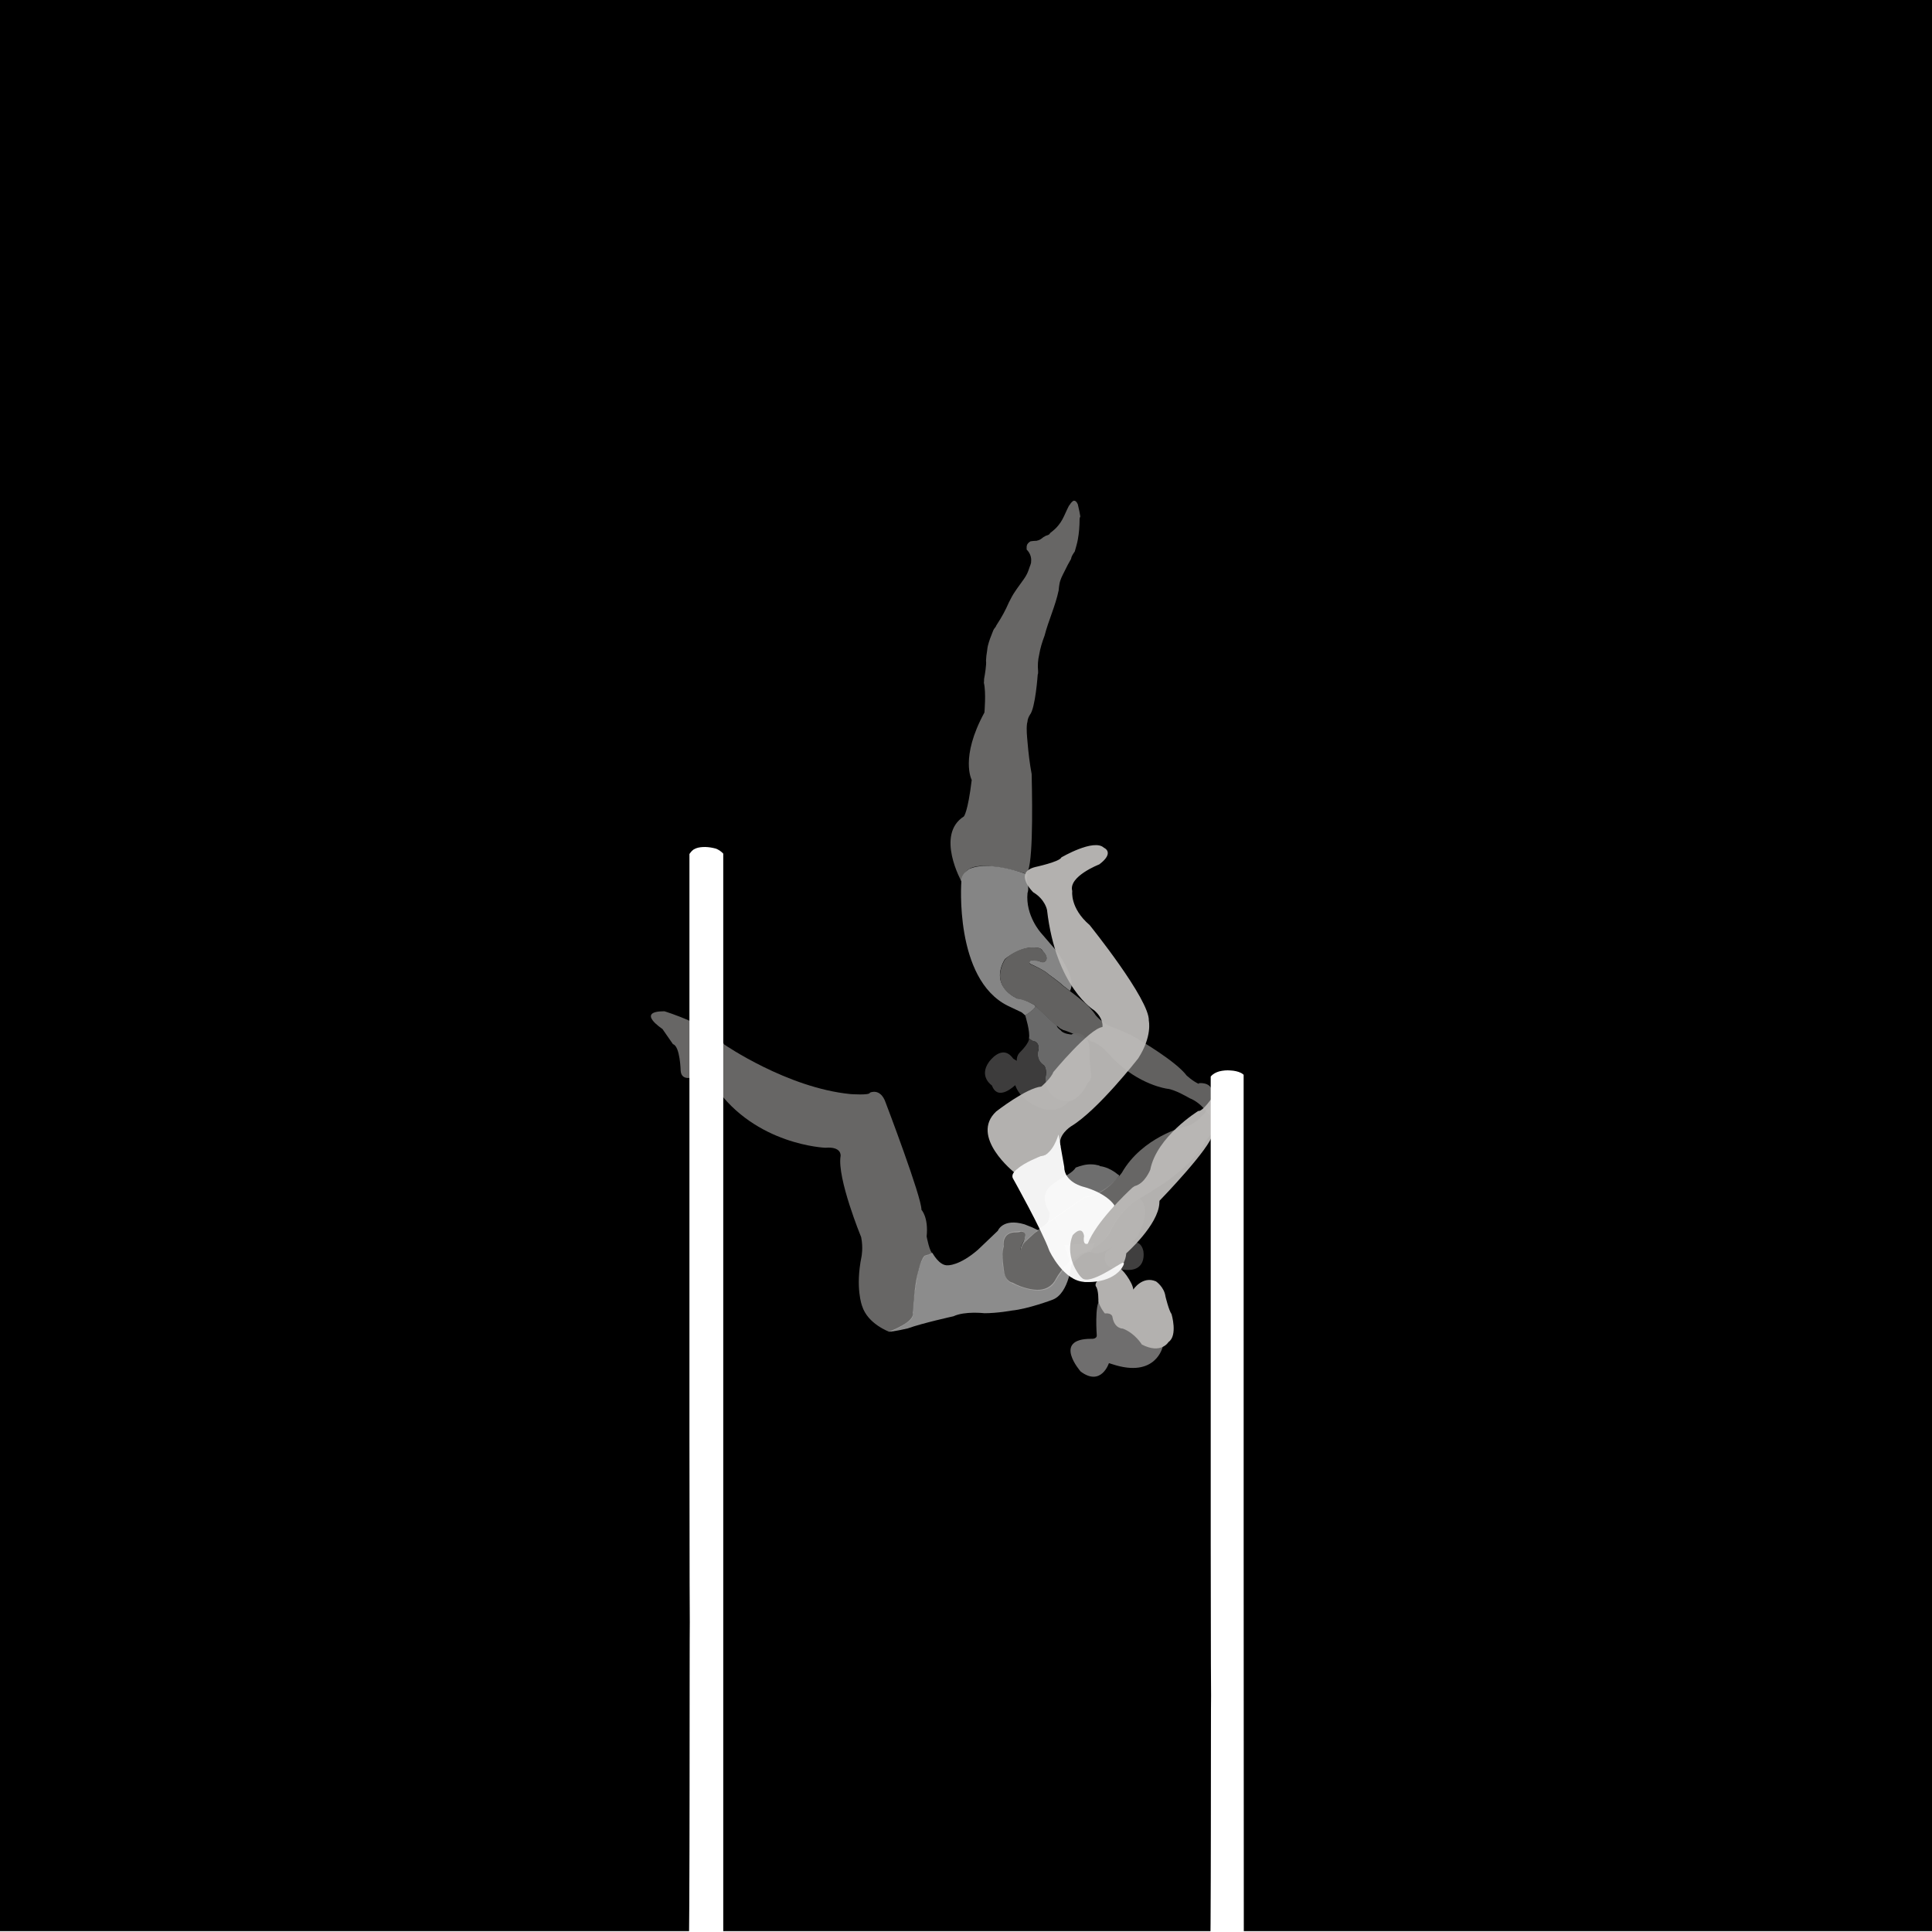
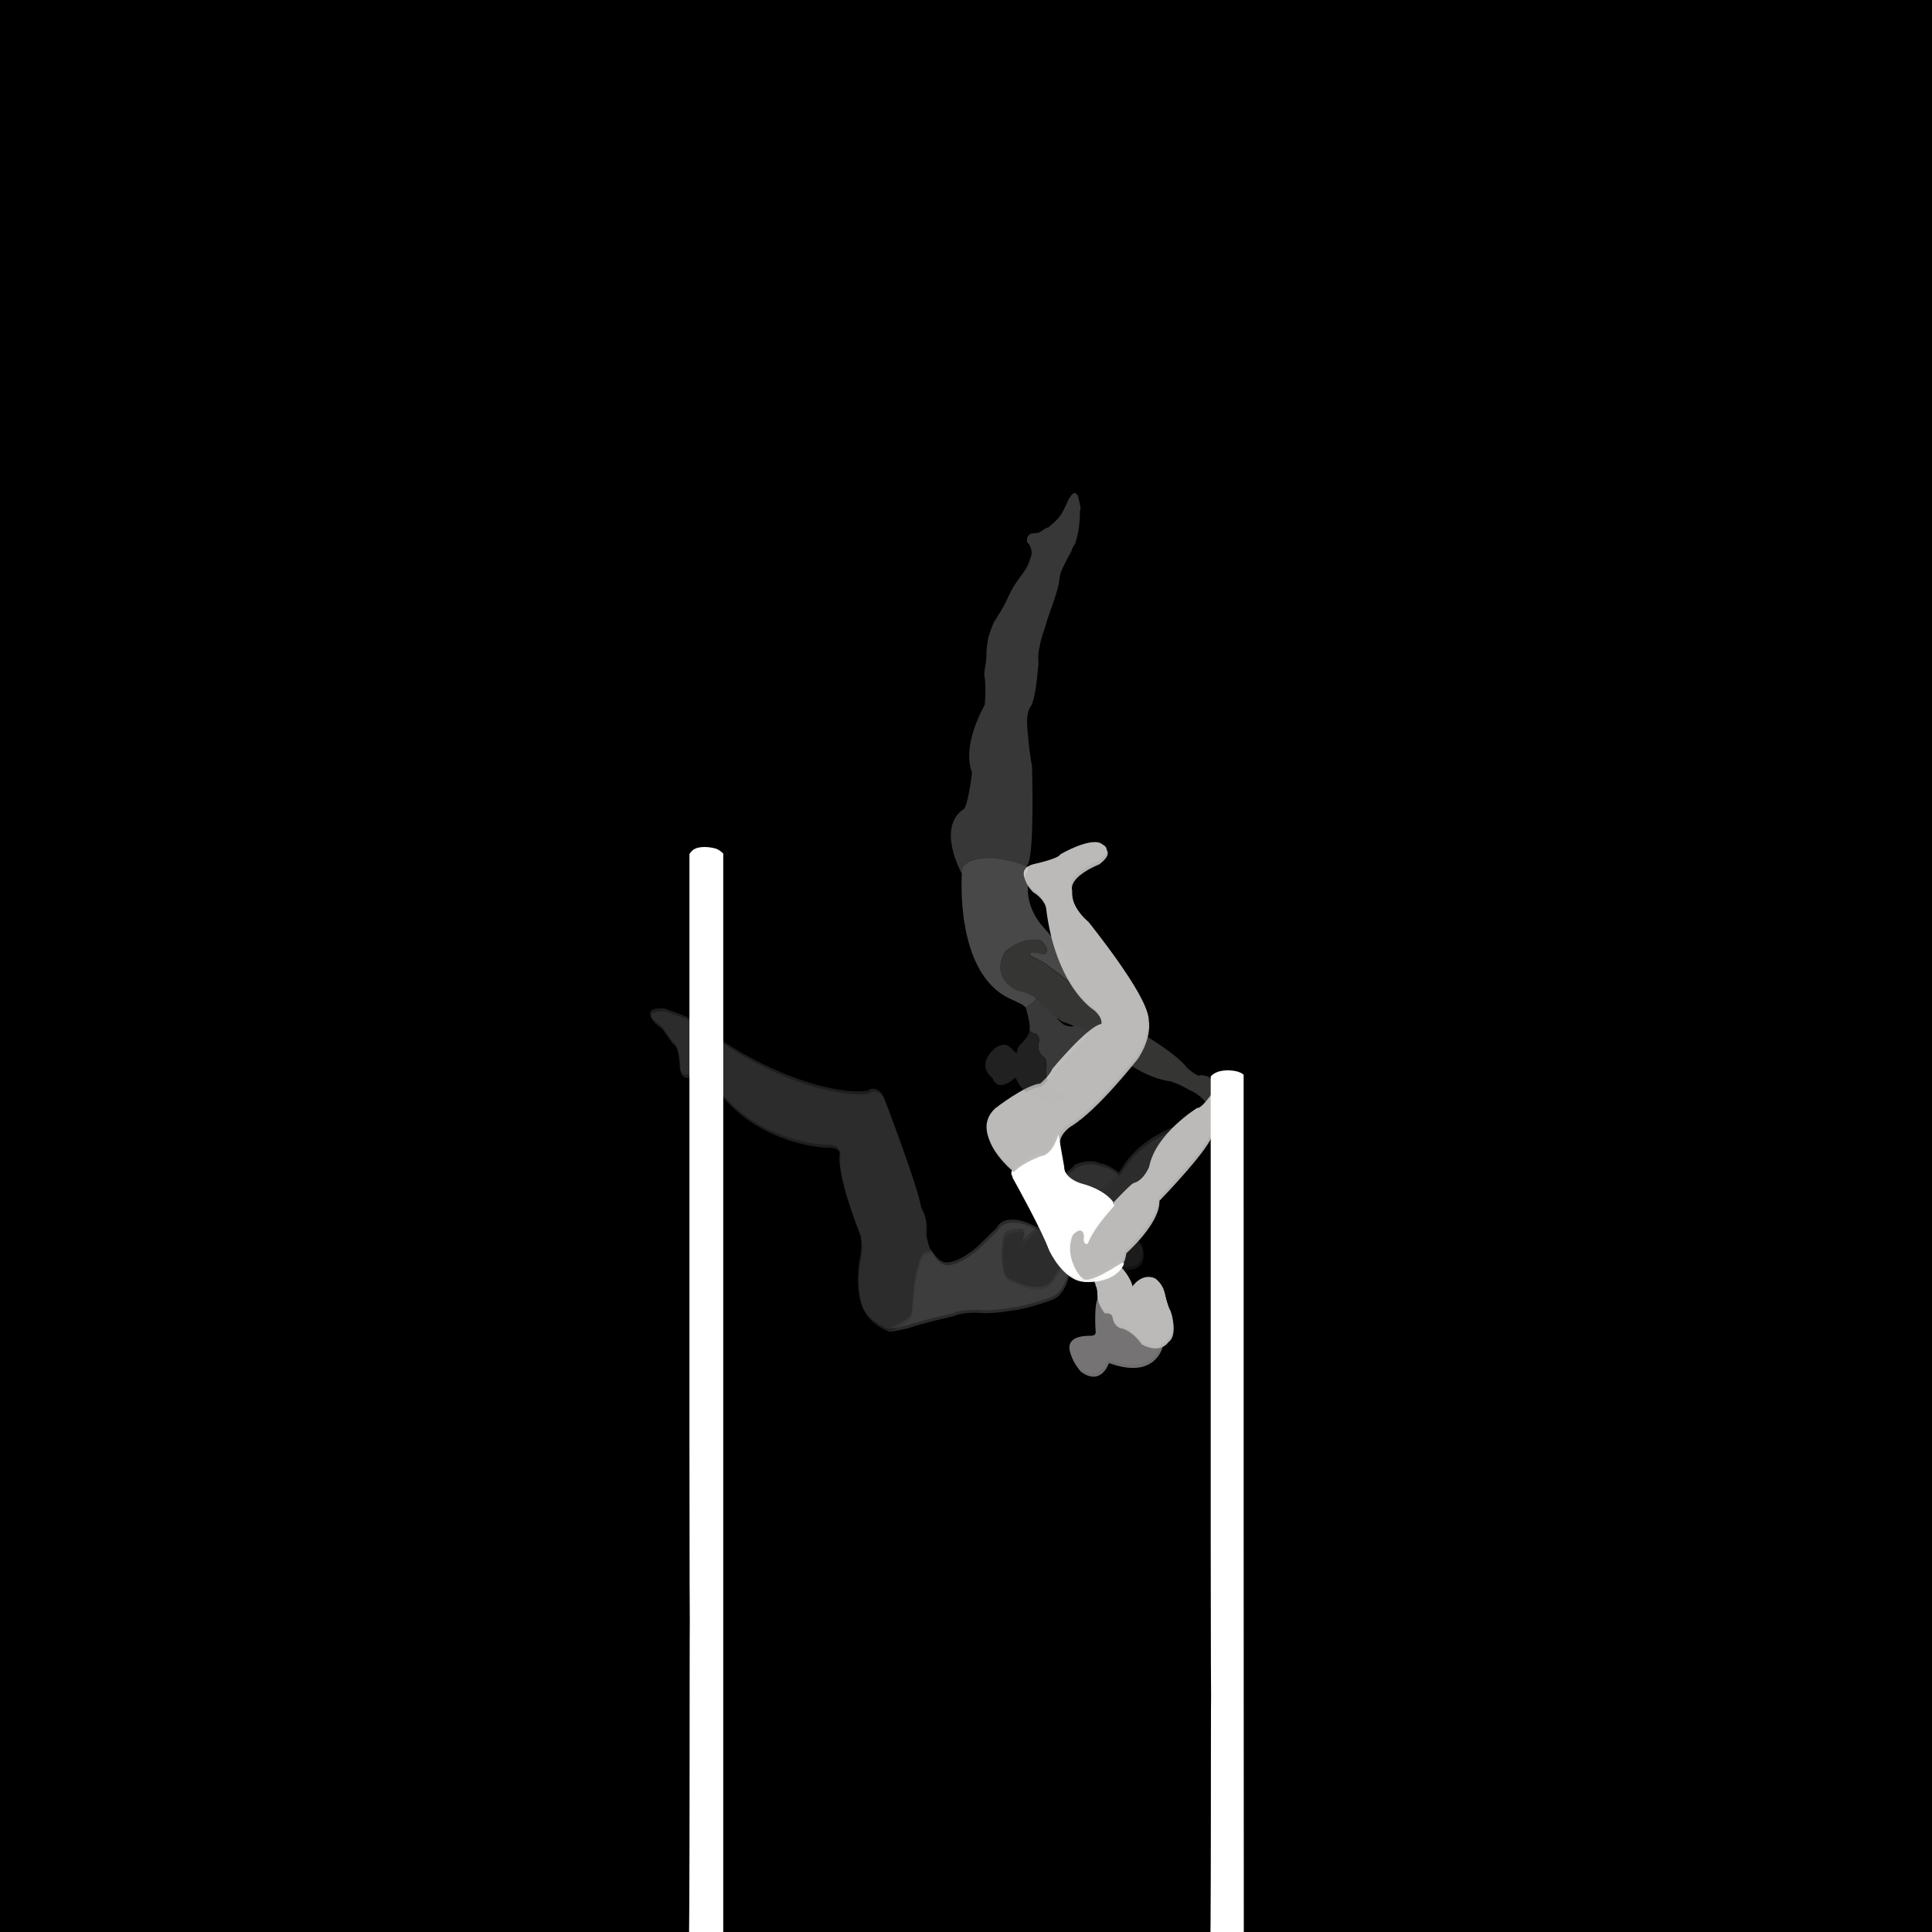
<svg xmlns="http://www.w3.org/2000/svg" version="1.1" x="0px" y="0px" viewBox="0 0 1080 1080" style="enable-background:new 0 0 1080 1080;" xml:space="preserve">
  <style type="text/css">
- 	.st0{opacity:0.55;fill:#757373;}
- 	.st1{opacity:0.55;fill:#D1D1D1;}
- 	.st2{opacity:0.55;fill:#C9C9C9;}
- 	.st3{opacity:0.55;fill:#BCBAB8;}
- 	.st4{opacity:0.55;fill:#FFFFFF;}
- 	.st5{opacity:0.95;fill:#757373;}
- 	.st6{opacity:0.95;fill:#D1D1D1;}
- 	.st7{opacity:0.95;fill:#C9C9C9;}
- 	.st8{opacity:0.95;fill:#BCBAB8;}
- 	.st9{opacity:0.95;fill:#FFFFFF;}
- 	.st10{opacity:0.55;}
- 	.st11{fill:#757373;}
- 	.st12{fill:#BCBAB8;}
- 	.st13{fill:#FFFFFF;}
- 	.st14{opacity:0.95;}
- 	.st15{fill:none;}
+ 	.st0{opacity:0.3;}
+ 	.st1{opacity:0.55;fill:#757373;}
+ 	.st2{opacity:0.55;fill:#D1D1D1;}
+ 	.st3{opacity:0.55;fill:#C9C9C9;}
+ 	.st4{opacity:0.55;fill:#BCBAB8;}
+ 	.st5{opacity:0.55;fill:#FFFFFF;}
+ 	.st6{fill:#757373;}
+ 	.st7{fill:#BCBAB8;}
+ 	.st8{fill:#FFFFFF;}
+ 	.st9{fill:#C9C9C9;}
+ 	.st10{fill:none;}
+ 	.st11{opacity:0.95;fill:#C9C9C9;}
+ 	.st12{opacity:0.95;fill:#FFFFFF;}
+ 	.st13{opacity:0.95;fill:#BCBAB8;}
+ 	.st14{opacity:0.95;fill:#757373;}
+ 	.st15{fill:#ABA9A8;}
	.st16{display:none;}
+ 	.st17{opacity:0.95;}
</style>
  <g id="Layer_2">
-     <rect x="-12.1" y="-52" width="1104.7" height="1131.5" />
+     <rect x="-1.2" y="-2.4" width="1082.8" height="1082.8" />
    <g id="Capa_2">
-       <path class="st0" d="M637,670.1c0,0,7.2,4.1-0.2,19c0,0-0.7,3.6-5.5,6c0,0,6-3.1,7.8,4c0,0,2.6,12.2-10.7,10.7    c0,0-13.4,1.4-10.3-9.7l4-3.3c0,0-8.4,6.1-12.2,3.1c0,0,0-1.3,0.8-2.1c0,0,7.2-3.6,9.4-9.6c0,0,5.3-10.4,12-14.8    C631.9,673.4,636.1,670.4,637,670.1z" />
-       <path class="st1" d="M598.7,707.5c0,0,6.4-8.3,11.1-7.6l2.1-5L595,696L598.7,707.5z" />
-       <path class="st2" d="M625,656.6c-5.3-4.4-10-4.7-10-4.7c-0.2-0.2-0.5-0.3-0.7-0.4c-1.3-0.3-2.6-0.6-3.9-0.6    c-3.2-0.2-6.2,0.7-9.1,1.8c-1.6,3-8.5,6.2-8.5,6.2l-4.7,3.3c-8.1,6.1-1.4,15.6-1.4,15.6s0.5,4.9-2.9,7.4l22.6-15.7    c0,0,9.4-0.3,19-11.8C625.3,657.6,626.1,657.1,625,656.6z" />
-       <path class="st3" d="M481.9,730c0,0-3.9-10-0.3-27.6c0,0,1-4.9-0.2-10.8c0,0-13.6-33.1-11.5-45.4c0,0,0.8-5.4-8.5-4.6    c0,0-39.1-1.4-61.7-34.2c0,0-8.3-7.7-11.2-5.6c0,0-7.5,3.2-8-3.2c0,0-0.3-13.8-4.3-14.9l-5.9-8.5c0,0-15.2-9.9,1.1-9.9    c0,0,26.4,8,33.5,18.6c0,0,35.1,24.2,70.5,27.7c0,0,10.9,0.8,10.9-0.8c0,0,5.9-2.9,8.8,5.6c0,0,20.2,53,20,59.9    c0,0,4,4.1,2.9,14.9c0,0,1.7,9.1,3.4,9.4c1.7,0.2,0,0,0,0l-4.5,1.5c0,0-2.7,3.1-4,10.4c-1.3,7.3,0,0,0,0s-2.1,12.4-2.3,16.1    c-0.2,3.7,0,0,0,0l-0.3,4.2c0,0,0,1,0,1.2c-0.1,0.2,0,0,0,0s0.6,1.8-1.3,3.7c0,0-3.5,3.8-11.9,6.8    C497.3,744.5,485.1,740.3,481.9,730z" />
-       <path class="st4" d="M577,686.1l-4.3-1.7c-12.2-3.6-14.9,3.6-14.9,3.6l-11.1,10.6c-10.5,9.1-16.9,8.7-16.9,8.7    c-4.7,0.4-8.5-6.8-8.5-6.8l-4.5,1.5c-5.3,6-6.6,31.9-6.6,31.9c1.5,5.1-13,10.4-13,10.4c1.3,0.4,10.2-1.7,10.2-1.7    c8.3-3,25.6-6.8,25.6-6.8c6.4-3,17.3-1.7,17.3-1.7c7.3,0,15.4-1.5,15.4-1.5c9-0.9,22.3-5.9,22.3-5.9c10.1-3.4,11.2-22.3,11.2-22.3    l-0.1-0.4c0,0-5.8,5.2-9,11.1c0,0-2.8,6.9-12,5.8c0,0-5.8-0.4-12.1-3.9c0,0-3.8-0.4-4.7-6.3c0,0-1.6-8.8-0.2-14.1    c0,0-1.4-8,7.2-7.7c0,0,2.1-0.1,2.2-0.4c0,0,2.4-0.2,2.5,1.7c0,0,0.1,2.7-1.9,5.9c0,0-0.3,0.5-0.4,1.3c0,0-0.4,2.2-0.1,1.5    c0,0,0.9-2.3,0.9-2.6c0,0,1-1.7,1.7-2.2c0,0,5.2-5.1,6.5-5.7l0.8-0.6L577,686.1z" />
-       <path class="st3" d="M679.4,612.6c0,0-6.9,15.5-17.2,17.2c0,0-23.6,5.7-35.1,25.8c0,0-8.6,12.1-20.1,13.2c0,0-33.9,21.8-35.6,27.6    c-1.7,5.7-0.6,0-0.6,0s6.4-9.8-2.4-8c0,0-8.4-0.5-7.6,7.8c0,0-2.4,18.2,4.4,20.9c0,0,17.7,9.6,24.2,0c0,0,6.4-11.6,14.9-16.4    c0,0,12.9-3.5,16.9-13.3c0,0,4.9-10.4,14-16.2c0,0,13.7-8.2,18.9-12.2c0,0,15.7-11.5,19.5-20.6c0,0,4-5.6,5.3-5.8    c1.3-0.2,0,0.9,0,0.9L679.4,612.6z" />
+       <g class="st0">
+         <g>
+           <path class="st1" d="M637,670.1c0,0,7.2,4.1-0.2,19c0,0-0.7,3.6-5.5,6c0,0,6-3.1,7.8,4c0,0,2.6,12.2-10.7,10.7      c0,0-13.4,1.4-10.3-9.7l4-3.3c0,0-8.4,6.1-12.2,3.1c0,0,0-1.3,0.8-2.1c0,0,7.2-3.6,9.4-9.6c0,0,5.3-10.4,12-14.8      C631.9,673.4,636.1,670.4,637,670.1z" />
+           <path class="st2" d="M598.7,707.5c0,0,6.4-8.3,11.1-7.6l2.1-5L595,696L598.7,707.5z" />
+           <path class="st3" d="M625,656.6c-5.3-4.4-10-4.7-10-4.7c-0.2-0.2-0.5-0.3-0.7-0.4c-1.3-0.3-2.6-0.6-3.9-0.6      c-3.2-0.2-6.2,0.7-9.1,1.8c-1.6,3-8.5,6.2-8.5,6.2l-4.7,3.3c-8.1,6.1-1.4,15.6-1.4,15.6s0.5,4.9-2.9,7.4l22.6-15.7      c0,0,9.4-0.3,19-11.8C625.3,657.6,626.1,657.1,625,656.6z" />
+           <path class="st4" d="M481.9,730c0,0-3.9-10-0.3-27.6c0,0,1-4.9-0.2-10.8c0,0-13.6-33.1-11.5-45.4c0,0,0.8-5.4-8.5-4.6      c0,0-39.1-1.4-61.7-34.2c0,0-8.3-7.7-11.2-5.6c0,0-7.5,3.2-8-3.2c0,0-0.3-13.8-4.3-14.9l-5.9-8.5c0,0-15.2-9.9,1.1-9.9      c0,0,26.4,8,33.5,18.6c0,0,35.1,24.2,70.5,27.7c0,0,10.9,0.8,10.9-0.8c0,0,5.9-2.9,8.8,5.6c0,0,20.2,53,20,59.9      c0,0,4,4.1,2.9,14.9c0,0,1.7,9.1,3.4,9.4c1.7,0.2,0,0,0,0l-4.5,1.5c0,0-2.7,3.1-4,10.4c-1.3,7.3,0,0,0,0s-2.1,12.4-2.3,16.1      c-0.2,3.7,0,0,0,0l-0.3,4.2c0,0,0,1,0,1.2c-0.1,0.2,0,0,0,0s0.6,1.8-1.3,3.7c0,0-3.5,3.8-11.9,6.8      C497.3,744.5,485.1,740.3,481.9,730z" />
+           <path class="st5" d="M577,686.1l-4.3-1.7c-12.2-3.6-14.9,3.6-14.9,3.6l-11.1,10.6c-10.5,9.1-16.9,8.7-16.9,8.7      c-4.7,0.4-8.5-6.8-8.5-6.8l-4.5,1.5c-5.3,6-6.6,31.9-6.6,31.9c1.5,5.1-13,10.4-13,10.4c1.3,0.4,10.2-1.7,10.2-1.7      c8.3-3,25.6-6.8,25.6-6.8c6.4-3,17.3-1.7,17.3-1.7c7.3,0,15.4-1.5,15.4-1.5c9-0.9,22.3-5.9,22.3-5.9      c10.1-3.4,11.2-22.3,11.2-22.3l-0.1-0.4c0,0-5.8,5.2-9,11.1c0,0-2.8,6.9-12,5.8c0,0-5.8-0.4-12.1-3.9c0,0-3.8-0.4-4.7-6.3      c0,0-1.6-8.8-0.2-14.1c0,0-1.4-8,7.2-7.7c0,0,2.1-0.1,2.2-0.4c0,0,2.4-0.2,2.5,1.7c0,0,0.1,2.7-1.9,5.9c0,0-0.3,0.5-0.4,1.3      c0,0-0.4,2.2-0.1,1.5c0,0,0.9-2.3,0.9-2.6c0,0,1-1.7,1.7-2.2c0,0,5.2-5.1,6.5-5.7l0.8-0.6L577,686.1z" />
+           <path class="st4" d="M679.4,612.6c0,0-6.9,15.5-17.2,17.2c0,0-23.6,5.7-35.1,25.8c0,0-8.6,12.1-20.1,13.2      c0,0-33.9,21.8-35.6,27.6c-1.7,5.7-0.6,0-0.6,0s6.4-9.8-2.4-8c0,0-8.4-0.5-7.6,7.8c0,0-2.4,18.2,4.4,20.9c0,0,17.7,9.6,24.2,0      c0,0,6.4-11.6,14.9-16.4c0,0,12.9-3.5,16.9-13.3c0,0,4.9-10.4,14-16.2c0,0,13.7-8.2,18.9-12.2c0,0,15.7-11.5,19.5-20.6      c0,0,4-5.6,5.3-5.8c1.3-0.2,0,0.9,0,0.9L679.4,612.6z" />
+         </g>
+         <path class="st1" d="M636.5,668.4c0,0,7.2,4.1-0.2,19c0,0-0.7,3.6-5.5,6c0,0,6-3.1,7.8,4c0,0,2.6,12.2-10.7,10.7     c0,0-13.4,1.4-10.3-9.7l4-3.3c0,0-8.4,6.1-12.2,3.1c0,0,0-1.3,0.8-2.1c0,0,7.2-3.6,9.4-9.6c0,0,5.3-10.4,12-14.8     C631.4,671.7,635.5,668.7,636.5,668.4z" />
+         <path class="st2" d="M598.2,705.9c0,0,6.4-8.3,11.1-7.6l2.1-5l-16.9,1.1L598.2,705.9z" />
+         <path class="st3" d="M624.5,654.9c-5.3-4.4-10-4.7-10-4.7c-0.2-0.2-0.5-0.3-0.7-0.4c-1.3-0.3-2.6-0.6-3.9-0.6     c-3.2-0.2-6.2,0.7-9.1,1.8c-1.6,3-8.5,6.2-8.5,6.2l-4.7,3.3c-8.1,6.1-1.4,15.6-1.4,15.6s0.5,4.9-2.9,7.4l22.6-15.7     c0,0,9.4-0.3,19-11.8C624.8,655.9,625.6,655.4,624.5,654.9z" />
+         <path class="st4" d="M481.4,728.3c0,0-3.9-10-0.3-27.6c0,0,1-4.9-0.2-10.8c0,0-13.6-33.1-11.5-45.4c0,0,0.8-5.4-8.5-4.6     c0,0-39.1-1.4-61.7-34.2c0,0-8.3-7.7-11.2-5.6c0,0-7.5,3.2-8-3.2c0,0-0.3-13.8-4.3-14.9l-5.9-8.5c0,0-15.2-9.9,1.1-9.9     c0,0,26.4,8,33.5,18.6c0,0,35.1,24.2,70.5,27.7c0,0,10.9,0.8,10.9-0.8c0,0,5.9-2.9,8.8,5.6c0,0,20.2,53,20,59.9     c0,0,4,4.1,2.9,14.9c0,0,1.7,9.1,3.4,9.4c1.7,0.2,0,0,0,0l-4.5,1.5c0,0-2.7,3.1-4,10.4c-1.3,7.3,0,0,0,0s-2.1,12.4-2.3,16.1     c-0.2,3.7,0,0,0,0l-0.3,4.2c0,0,0,1,0,1.2c-0.1,0.2,0,0,0,0s0.6,1.8-1.3,3.7c0,0-3.5,3.8-11.9,6.8     C496.8,742.8,484.5,738.6,481.4,728.3z" />
+         <path class="st5" d="M576.4,684.4l-4.3-1.7c-12.2-3.6-14.9,3.6-14.9,3.6L546.2,697c-10.5,9.1-16.9,8.7-16.9,8.7     c-4.7,0.4-8.5-6.8-8.5-6.8l-4.5,1.5c-5.3,6-6.6,31.9-6.6,31.9c1.5,5.1-13,10.4-13,10.4c1.3,0.4,10.2-1.7,10.2-1.7     c8.3-3,25.6-6.8,25.6-6.8c6.4-3,17.3-1.7,17.3-1.7c7.3,0,15.4-1.5,15.4-1.5c9-0.9,22.3-5.9,22.3-5.9     c10.1-3.4,11.2-22.3,11.2-22.3l-0.1-0.4c0,0-5.8,5.2-9,11.1c0,0-2.8,6.9-12,5.8c0,0-5.8-0.4-12.1-3.9c0,0-3.8-0.4-4.7-6.3     c0,0-1.6-8.8-0.2-14.1c0,0-1.4-8,7.2-7.7c0,0,2.1-0.1,2.2-0.4c0,0,2.4-0.2,2.5,1.7c0,0,0.1,2.7-1.9,5.9c0,0-0.3,0.5-0.4,1.3     c0,0-0.4,2.2-0.1,1.5c0,0,0.9-2.3,0.9-2.6c0,0,1-1.7,1.7-2.2c0,0,5.2-5.1,6.5-5.7l0.8-0.6L576.4,684.4z" />
+         <path class="st4" d="M678.9,610.9c0,0-6.9,15.5-17.2,17.2c0,0-23.6,5.7-35.1,25.8c0,0-8.6,12.1-20.1,13.2     c0,0-33.9,21.8-35.6,27.6c-1.7,5.7-0.6,0-0.6,0s6.4-9.8-2.4-8c0,0-8.4-0.5-7.6,7.8c0,0-2.4,18.2,4.4,20.9c0,0,17.7,9.6,24.2,0     c0,0,6.4-11.6,14.9-16.4c0,0,12.9-3.5,16.9-13.3c0,0,4.9-10.4,14-16.2c0,0,13.7-8.2,18.9-12.2c0,0,15.7-11.5,19.5-20.6     c0,0,4-5.6,5.3-5.8s0,0.9,0,0.9L678.9,610.9z" />
+       </g>
+       <g>
+         <path class="st6" d="M649.4,751c0,0-3.7,18-28.2,9.9l-1.9-0.6c0,0-4.3,13.3-15.8,4.7c0,0-16.1-18.3,5.9-18.3c0,0,3.1,0.3,3.1-1.9     c0,0-1.3-17.2,1.8-19.9L649.4,751z" />
+         <path class="st7" d="M566.4,653.7c0,0-25.2-20-10.1-34.1c0,0,16.8-13.1,25.2-13.9c0,0,5.5-4.6,6.7-8.1c0,0,20-24.2,27.5-25.2     c0,0,0.8-4.6-4.6-9.3c0,0-21.4-12.7-26.4-56.1c0,0-1-5.9-7.7-9.9c0,0-11.3-10.9,1-14.1c0,0,13.9-3,14.7-5.4     c0,0,18.2-10.7,23.8-5.4c0,0,6.3,2.6-2.6,9.3c0,0-17.4,6.7-15.1,14.9c0,0-1.4,9.5,9.7,19c0,0,33.7,41.8,33.1,53.5     c0,0,2,8.7-5.9,21c0,0-22.6,29.1-37.7,38.1c0,0-7.7,5-5.7,11.1L566.4,653.7z" />
+         <path class="st8" d="M605.9,714.9c-12-0.3-19.9-17.4-19.9-17.4c-4.3-11.8-20.1-40-20.1-40c-2.1-3,2.4-5.9,2.4-5.9     c3.8-3.5,12.9-7,12.9-7c6.7-0.5,9.9-12.1,9.9-12.1l3.2,18c0,8.9,11,11.3,11,11.3s12,3,17.1,10.3c5.1,7.3,0,0,0,0" />
+         <path class="st7" d="M633,719.2c0,0,5.1-7.9,12.7-4.6c0,0,4.6,3.1,5.3,8.4c0,0,1.9,7.9,3.4,9.9c0,0,3.6,12-1.7,15.6     c0,0-4.1,7-14.9,1.4c0,0-3.8-6.3-10.6-8.9c0,0-4.6,0.2-5.8-6.3c0,0,0-2.6-4.3-2.2c0,0-2.6-3.1-3.6-6.7c0,0,0.2-6.5-1.4-8.4     c0,0-1.3-2.4,3.1-4.5c0,0,8.2-3.2,9.8-4.9c0.1-0.1,0.2-0.2,0.2-0.3C626.1,706.3,632.9,715.5,633,719.2z" />
+         <path class="st7" d="M682.1,624.7l-0.3-19.7c0,0-9.6,15.2-12.5,14.3c0,0-23.3,14.3-26.9,32.9c0,0-3,7.7-8.6,9.1     c-0.3,0.2-0.6,0.3-0.8,0.5c-0.2,0.1-0.4,0.3-0.6,0.4c-3.8,3.5-20.4,19.4-24.9,31.3c0,0-3,1.5-2.1-4.2c0,0-0.6-6.6-6.3-0.6     c0,0-6.3,12.5,6.9,26.3c0,0,21.5-0.3,23-16.1c0,0,17.9-15.8,18.5-28.1c0-0.5,0-0.9,0.1-1.3c1.3-1.3,28.6-29.7,29.5-37     L682.1,624.7z" />
+         <path class="st8" d="M605.9,714.9c0,0,13.1,1.3,20-6.9c0,0,3.1-4.1,1.1-3.8c-2,0.4-18.5,12.8-22.8,8.5c0,0-1.2-0.9-1.7-1.6     s-0.5-0.7-0.5-0.7l2.6,4L605.9,714.9z" />
+       </g>
+       <g class="st0">
+         <path class="st11" d="M573.4,563.2c0,0,2.9,9.2,2.1,12.8c0,0,1.7,1.7,2.9,1.7c0,0,2.7,0.4,2.5,4.4c0,0-2.3,5.7,3,9.1     c0,0,1.9,1.9,0.8,6.9c0,0-0.8,10.7,9.5,13c0,0,7.6,3.2,14.3-10.3c0,0,2.3-1.5,1.7-5l-0.8-8c0,0,0.2-9.7-1.1-10.5     c0,0-3.4-6.3-9.1-3.4c0,0-4.6-0.3-5.9-2.3c0,0-2.4-1.7-2.2-2.7l0-0.1c0,0-0.7-0.5-1-0.6c0,0-10-9.3-11-10.4     C578.9,557.9,580.3,558.8,573.4,563.2z" />
+         <path class="st7" d="M603.6,281.6c-0.3-1.4-0.6-2.7-0.9-4c-0.7-1.6-1.5-2.1-2.4-2c-0.1,0.1-0.3,0.2-0.4,0.3     c-0.1,0.1-0.2,0.2-0.4,0.3c0,0-0.1,0.1-0.2,0.2c-0.2,0.2-0.4,0.5-0.6,0.7c-0.2,0.3-0.4,0.6-0.6,0.9c0,0,0,0,0,0     c0,0-0.1,0.1-0.1,0.1c-0.1,0.1-0.2,0.3-0.3,0.4c-0.7,1.3-1.3,2.7-1.9,4c-1.1,2.4-2.2,4.8-3.9,6.8c-1.2,1.6-3,3.1-4.7,4.4     c-0.2,0.5-0.5,0.8-1,1c-0.4,0.2-0.9,0.4-1.4,0.5c-0.5,0.3-0.9,0.6-1.4,0.8c-0.3,0.3-0.6,0.5-1,0.8c-0.7,0.5-1.6,1-2.5,1.1     c-0.1,0-0.1,0.1-0.1,0.1s-1.7,0-3.5,0.3c-0.1,0-0.1,0.1-0.2,0.1c-0.2,0.2-0.5,0.3-0.7,0.5c-0.1,0.1-0.1,0.1-0.2,0.2     c0,0-0.1,0.1-0.2,0.2c-0.2,0.2-0.3,0.4-0.5,0.6c0,0,0,0,0,0c0,0.1-0.1,0.2-0.1,0.3c-0.1,0.1-0.1,0.3-0.2,0.5c0,0,0,0.1,0,0.1     c0,0.2-0.1,0.3-0.1,0.5c0,0,0,0.2,0,0.2c0,0.2,0,0.5,0,0.7c0,0.1,0,0.2,0,0.4c0,0.1,0,0.2,0,0.2c0,0,0,0.1,0,0.1     c2.3,2.3,2.7,4.9,2.5,6.7c0,0.4,0,0.9-0.2,1.2c0,0,0,0,0,0.1c-0.2,0.8-0.5,1.4-0.5,1.4c0,0,0,0,0,0c-0.5,1.4-0.9,2.8-1.6,4.2     c-1,2.1-2.6,4-3.9,5.9c-1.2,1.7-2.5,3.4-3.6,5.2c-1,1.6-1.8,3.3-2.7,5c-1.8,4.2-4,8.2-6.5,12c-0.2,0.3-0.3,0.5-0.5,0.8     c-0.1,0.3-0.2,0.6-0.4,0.8c-0.2,0.3-0.4,0.5-0.6,0.8c0,0,0,0.1-0.1,0.1c-0.1,0.1-0.1,0.2-0.2,0.3c-0.2,0.3-0.3,0.7-0.5,1     c0,0.1,0,0.2-0.1,0.3c-1.1,2.7-2.1,5.3-2.8,8.1c-0.2,0.9-0.3,1.8-0.4,2.7c-0.1,0.9-0.3,1.8-0.4,2.7c-0.1,0.8-0.1,1.7-0.2,2.5     c0,0.2,0,0.3,0,0.5c0.3,1.8-0.6,7.5-1.1,10.1c0,0.7,0,1.4-0.1,2.1c1.3,5.4,0.3,16.6,0.3,16.6c-13.8,25.3-7.1,37.7-7.1,37.7     c-2.2,18.2-4.4,20.4-4.4,20.4c-16,10.2-1.3,36.4-1.3,36.4c-0.4-2.7,1.8-4.4,1.8-4.4c4.4-9.8,34.2,0,34.2,0     c3.9-1.2,3.7-34.5,3.2-55.7c-1.1-5.9-1.8-11.8-2.3-17.8c-0.3-3.4-0.7-7-0.3-10.3c0-0.3,0.1-0.5,0.2-0.8c0.1-0.5,0.1-0.9,0.2-1.4     c0.2-0.8,0.5-1.6,0.9-2.3c0.1-0.1,0.2-0.3,0.3-0.4c0-0.1,0-0.1,0-0.1c3.1-3.6,4.4-22.6,4.4-22.6l0.2-0.6c0-0.4,0-0.9,0-1.3     c-0.3-3.1-0.1-6.1,0.6-9.1c0.6-3.6,1.7-7.2,3-10.6c2.2-8.6,6.1-16.7,7.9-25.4c0.1-1.1,0.2-2.2,0.4-3.3c0.4-2.7,1.7-5,2.9-7.4     c1.1-2.3,2.3-4.6,3.6-6.8c0.1-0.7,0.4-1.5,0.8-2.2c0.4-0.7,0.8-1.3,1.3-2c0.6-2.2,1.3-4.4,1.7-6.6c0.7-3.8,1-7.7,1-11.6     c0-0.5,0.2-1,0.4-1.4C604,283.4,603.8,282.5,603.6,281.6z" />
+         <path class="st10" d="M573.6,484c0,0-30.5-10.4-34.2,0c0,0-2.2,1.5-1.8,4.4c0,0-4.3,57.2,31.6,72.3" />
+         <path class="st12" d="M537.7,488.4c0,0-4.1,54.4,25.9,69.4l7.8,3.7l2,1.7c0,0,7-4.3,5.5-5.6c0,0-6.3-3.9-9.8-3.8     c0,0-16.1-6.4-7.1-22c0,0,9.6-8.4,19.2-6.2c0,0,1.4,0.3,2,1.7c0,0,3.4,3.1,1.6,5.4c0,0-0.7,1.2-2.6,0.6c0,0-1.2-0.7-2.2-0.7     c0,0-3-0.5-3.4-0.2c0,0-1.7,0.9-0.4,2c0,0,8,3.5,10.2,5.8c0,0,7.1,5.1,7.7,6l3,2.3l1.3,1c0,0,1.6-2.5,0.7-6.7c0,0-2.8-9.1-9.4-17     l-7.4-8.6c0,0-8.9-9.7-7.6-22.5c0,0,0.7-1.1,0.2-5c0,0-1-1.8-0.1-5.1c0,0-0.8-0.5-1.1-0.5c0,0-20.1-7.6-31.2-2.9     C542.2,481.1,536.7,484.9,537.7,488.4z" />
+         <path class="st13" d="M670.3,601.5l0.1-0.4c0,0,6.4-0.8,7.3,4.2l-1.1,14.5c0,0-4.2-7.5-11.4-10.3c0,0-8.4-5-12.6-5.3     c0,0-15.6-2-30.4-17c0,0-6.1-7.3-9.8-8.6c-0.6-0.4-1.2-0.6-1.9-0.7c-0.5-0.3-1-0.6-1.5-0.8c-1.5-0.8-3.2-1.1-4.8-1.8     c-0.1,0-0.2,0-0.2-0.1c-3.3-1.5-7.1-3.2-9.7-3.9c-0.2-0.2-0.4-0.3-0.7-0.4c-0.2-0.1-0.4-0.2-0.6-0.3c-0.4-0.3-0.7-0.5-1-0.8     c-0.5-0.4-1-0.9-1.5-1.2c-0.2-0.1-0.3-0.2-0.5-0.2c-3.7-3.4-9.8-9.1-11.1-10.7c0,0-4.9-3-9.8-3.8c0,0-16.2-6-7.1-22     c0,0,7.4-7.7,17.6-6.6c0,0,2.5,0.1,3.2,1.6c0,0,0.7,0.9,0.9,0.9c0,0,2,2.1,1.6,3.9c0,0-0.2,1.8-2.1,1.9c0,0-0.8,0-1.4-0.3     c0,0-1.1-0.6-2.4-0.6l-1.7-0.2c0,0-1.3-0.4-1.9,0.7c0,0-0.5,0.6,0.2,1.2c0,0,0,0.2,0.5,0.3c0,0,7.7,3.3,9.7,5.5     c0,0,7.4,5.4,7.6,6l4.5,3.4c0,0,8.7,6.5,10.9,9.1c0,0,3,3.4,3.4,4.3c0,0,3.5,4.4,8.5,6.4c0,0,12.1,4.5,15.6,7.3     c0,0,20.9,12.1,26.9,20.2C663.5,596.8,666.6,599.9,670.3,601.5z" />
+         <path class="st14" d="M597.6,611.4c0,0-4.6,6.6-14.3,4.2c0,0-12.1-3.3-15.6-13.3c0,0-9.6,9.5-13,0.2c0,0-7.5-4.9-1.7-13.1     c0,0,7.4-10.7,13.6-1.9l2,1.2c0,0-0.4-3,2.2-5.2c0,0,5.1-5.1,4.6-7.5c0,0,1.8,1.7,2.9,1.7c0,0,2.8,0.4,2.5,4.4c0,0-2.2,5.5,3,9.1     c0,0,1.6,1.3,1,5.8c0,0-0.8,5.5,2.4,9.8c0,0,2.5,3.5,6.8,4.2c0,0,0.6,0.2,0.6,0.2C594.6,611.3,596.3,611.6,597.6,611.4l0-0.1     L597.6,611.4z" />
+       </g>
+       <g id="Capa_5">
+ 		</g>
    </g>
    <g id="Capa_4">
	</g>
-     <g class="st10">
-       <path class="st7" d="M573.1,567.6c0,0,2.9,9.2,2.1,12.8c0,0,1.7,1.7,2.9,1.7c0,0,2.7,0.4,2.5,4.4c0,0-2.3,5.7,3,9.1    c0,0,1.9,1.9,0.8,6.9c0,0-0.8,10.7,9.5,13c0,0,7.6,3.2,14.3-10.3c0,0,2.3-1.5,1.7-5l-0.8-8c0,0,0.2-9.7-1.1-10.5    c0,0-3.4-6.3-9.1-3.4c0,0-4.6-0.3-5.9-2.3c0,0-2.4-1.7-2.2-2.7l0-0.1c0,0-0.7-0.5-1-0.6c0,0-10-9.3-11-10.4    C578.7,562.2,580,563.1,573.1,567.6z" />
-       <path class="st12" d="M603.4,285.9c-0.3-1.4-0.6-2.7-0.9-4c-0.7-1.6-1.5-2.1-2.4-2c-0.1,0.1-0.3,0.2-0.4,0.3    c-0.1,0.1-0.2,0.2-0.4,0.3c0,0-0.1,0.1-0.2,0.2c-0.2,0.2-0.4,0.5-0.6,0.7c-0.2,0.3-0.4,0.6-0.6,0.9c0,0,0,0,0,0    c0,0-0.1,0.1-0.1,0.1c-0.1,0.1-0.2,0.3-0.3,0.4c-0.7,1.3-1.3,2.7-1.9,4c-1.1,2.4-2.2,4.8-3.9,6.8c-1.2,1.6-3,3.1-4.7,4.4    c-0.2,0.5-0.5,0.8-1,1c-0.4,0.2-0.9,0.4-1.4,0.5c-0.5,0.3-0.9,0.6-1.4,0.8c-0.3,0.3-0.6,0.5-1,0.8c-0.7,0.5-1.6,1-2.5,1.1    c-0.1,0-0.1,0.1-0.1,0.1s-1.7,0-3.5,0.3c-0.1,0-0.1,0.1-0.2,0.1c-0.2,0.2-0.5,0.3-0.7,0.5c-0.1,0.1-0.1,0.1-0.2,0.2    c0,0-0.1,0.1-0.2,0.2c-0.2,0.2-0.3,0.4-0.5,0.6c0,0,0,0,0,0c0,0.1-0.1,0.2-0.1,0.3c-0.1,0.1-0.1,0.3-0.2,0.5c0,0,0,0.1,0,0.1    c0,0.2-0.1,0.3-0.1,0.5c0,0,0,0.2,0,0.2c0,0.2,0,0.5,0,0.7c0,0.1,0,0.2,0,0.4c0,0.1,0,0.2,0,0.2c0,0,0,0.1,0,0.1    c2.3,2.3,2.7,4.9,2.5,6.7c0,0.4,0,0.9-0.2,1.2c0,0,0,0,0,0.1c-0.2,0.8-0.5,1.4-0.5,1.4c0,0,0,0,0,0c-0.5,1.4-0.9,2.8-1.6,4.2    c-1,2.1-2.6,4-3.9,5.9c-1.2,1.7-2.5,3.4-3.6,5.2c-1,1.6-1.8,3.3-2.7,5c-1.8,4.2-4,8.2-6.5,12c-0.2,0.3-0.3,0.5-0.5,0.8    c-0.1,0.3-0.2,0.6-0.4,0.8c-0.2,0.3-0.4,0.5-0.6,0.8c0,0,0,0.1-0.1,0.1c-0.1,0.1-0.1,0.2-0.2,0.3c-0.2,0.3-0.3,0.7-0.5,1    c0,0.1,0,0.2-0.1,0.3c-1.1,2.7-2.1,5.3-2.8,8.1c-0.2,0.9-0.3,1.8-0.4,2.7c-0.1,0.9-0.3,1.8-0.4,2.7c-0.1,0.8-0.1,1.7-0.2,2.5    c0,0.2,0,0.3,0,0.5c0.3,1.8-0.6,7.5-1.1,10.1c0,0.7,0,1.4-0.1,2.1c1.3,5.4,0.3,16.6,0.3,16.6c-13.8,25.3-7.1,37.7-7.1,37.7    c-2.2,18.2-4.4,20.4-4.4,20.4c-16,10.2-1.3,36.4-1.3,36.4c-0.4-2.7,1.8-4.4,1.8-4.4c4.4-9.8,34.2,0,34.2,0    c3.9-1.2,3.7-34.5,3.2-55.7c-1.1-5.9-1.8-11.8-2.3-17.8c-0.3-3.4-0.7-7-0.3-10.3c0-0.3,0.1-0.5,0.2-0.8c0.1-0.5,0.1-0.9,0.2-1.4    c0.2-0.8,0.5-1.6,0.9-2.3c0.1-0.1,0.2-0.3,0.3-0.4c0-0.1,0-0.1,0-0.1c3.1-3.6,4.4-22.6,4.4-22.6l0.2-0.6c0-0.4,0-0.9,0-1.3    c-0.3-3.1-0.1-6.1,0.6-9.1c0.6-3.6,1.7-7.2,3-10.6c2.2-8.6,6.1-16.7,7.9-25.4c0.1-1.1,0.2-2.2,0.4-3.3c0.4-2.7,1.7-5,2.9-7.4    c1.1-2.3,2.3-4.6,3.6-6.8c0.1-0.7,0.4-1.5,0.8-2.2c0.4-0.7,0.8-1.3,1.3-2c0.6-2.2,1.3-4.4,1.7-6.6c0.7-3.8,1-7.7,1-11.6    c0-0.5,0.2-1,0.4-1.4C603.7,287.7,603.6,286.8,603.4,285.9z" />
-       <path class="st15" d="M573.4,488.3c0,0-30.5-10.4-34.2,0c0,0-2.2,1.5-1.8,4.4c0,0-4.3,57.2,31.6,72.3" />
-       <path class="st9" d="M537.4,492.8c0,0-4.1,54.4,25.9,69.4l7.8,3.7l2,1.7c0,0,7-4.3,5.5-5.6c0,0-6.3-3.9-9.8-3.8    c0,0-16.1-6.4-7.1-22c0,0,9.6-8.4,19.2-6.2c0,0,1.4,0.3,2,1.7c0,0,3.4,3.1,1.6,5.4c0,0-0.7,1.2-2.6,0.6c0,0-1.2-0.7-2.2-0.7    c0,0-3-0.5-3.4-0.2c0,0-1.7,0.9-0.4,2c0,0,8,3.5,10.2,5.8c0,0,7.1,5.1,7.7,6l3,2.3l1.3,1c0,0,1.6-2.5,0.7-6.7c0,0-2.8-9.1-9.4-17    l-7.4-8.6c0,0-8.9-9.7-7.6-22.5c0,0,0.7-1.1,0.2-5c0,0-1-1.8-0.1-5.1c0,0-0.8-0.5-1.1-0.5c0,0-20.1-7.6-31.2-2.9    C541.9,485.4,536.5,489.3,537.4,492.8z" />
-       <path class="st8" d="M670.1,605.9l0.1-0.4c0,0,6.4-0.8,7.3,4.2l-1.1,14.5c0,0-4.2-7.5-11.4-10.3c0,0-8.4-5-12.6-5.3    c0,0-15.6-2-30.4-17c0,0-6.1-7.3-9.8-8.6c-0.6-0.4-1.2-0.6-1.9-0.7c-0.5-0.3-1-0.6-1.5-0.8c-1.5-0.8-3.2-1.1-4.8-1.8    c-0.1,0-0.2,0-0.2-0.1c-3.3-1.5-7.1-3.2-9.7-3.9c-0.2-0.2-0.4-0.3-0.7-0.4c-0.2-0.1-0.4-0.2-0.6-0.3c-0.4-0.3-0.7-0.5-1-0.8    c-0.5-0.4-1-0.9-1.5-1.2c-0.2-0.1-0.3-0.2-0.5-0.2c-3.7-3.4-9.8-9.1-11.1-10.7c0,0-4.9-3-9.8-3.8c0,0-16.2-6-7.1-22    c0,0,7.4-7.7,17.6-6.6c0,0,2.5,0.1,3.2,1.6c0,0,0.7,0.9,0.9,0.9c0,0,2,2.1,1.6,3.9c0,0-0.2,1.8-2.1,1.9c0,0-0.8,0-1.4-0.3    c0,0-1.1-0.6-2.4-0.6l-1.7-0.2c0,0-1.3-0.4-1.9,0.7c0,0-0.5,0.6,0.2,1.2c0,0,0,0.2,0.5,0.3c0,0,7.7,3.3,9.7,5.5c0,0,7.4,5.4,7.6,6    l4.5,3.4c0,0,8.7,6.5,10.9,9.1c0,0,3,3.4,3.4,4.3c0,0,3.5,4.4,8.5,6.4c0,0,12.1,4.5,15.6,7.3c0,0,20.9,12.1,26.9,20.2    C663.3,601.1,666.4,604.2,670.1,605.9z" />
-       <path class="st5" d="M597.4,615.7c0,0-4.6,6.6-14.3,4.2c0,0-12.1-3.3-15.6-13.3c0,0-9.6,9.5-13,0.2c0,0-7.5-4.9-1.7-13.1    c0,0,7.4-10.7,13.6-1.9l2,1.2c0,0-0.4-3,2.2-5.2c0,0,5.1-5.1,4.6-7.5c0,0,1.8,1.7,2.9,1.7c0,0,2.8,0.4,2.5,4.4c0,0-2.2,5.5,3,9.1    c0,0,1.6,1.3,1,5.8c0,0-0.8,5.5,2.4,9.8c0,0,2.5,3.5,6.8,4.2c0,0,0.6,0.2,0.6,0.2C594.4,615.6,596.1,616,597.4,615.7l0-0.1    L597.4,615.7z" />
+     <g class="st17">
+       <path class="st6" d="M650,752.7c0,0-3.7,18-28.2,9.9l-1.9-0.6c0,0-4.3,13.3-15.8,4.7c0,0-16.1-18.3,5.9-18.3c0,0,3.1,0.3,3.1-1.9    c0,0-1.3-17.2,1.8-19.9L650,752.7z" />
+       <path class="st7" d="M567,655.4c0,0-25.2-20-10.1-34.1c0,0,16.8-13.1,25.2-13.9c0,0,5.5-4.6,6.7-8.1c0,0,20-24.2,27.5-25.2    c0,0,0.8-4.6-4.6-9.3c0,0-21.4-12.7-26.4-56.1c0,0-1-5.9-7.7-9.9c0,0-11.3-10.9,1-14.1c0,0,13.9-3,14.7-5.4    c0,0,18.2-10.7,23.8-5.4c0,0,6.3,2.6-2.6,9.3c0,0-17.4,6.7-15.1,14.9c0,0-1.4,9.5,9.7,19c0,0,33.7,41.8,33.1,53.5    c0,0,2,8.7-5.9,21c0,0-22.6,29.1-37.7,38.1c0,0-7.7,5-5.7,11.1L567,655.4z" />
+       <path class="st8" d="M606.5,716.6c-12-0.3-19.9-17.4-19.9-17.4c-4.3-11.8-20.1-40-20.1-40c-2.1-3,2.4-5.9,2.4-5.9    c3.8-3.5,12.9-7,12.9-7c6.7-0.5,9.9-12.1,9.9-12.1l3.2,18c0,8.9,11,11.3,11,11.3s12,3,17.1,10.3c5.1,7.3,0,0,0,0" />
+       <path class="st7" d="M633.5,720.9c0,0,5.1-7.9,12.7-4.6c0,0,4.6,3.1,5.3,8.4c0,0,1.9,7.9,3.4,9.9c0,0,3.6,12-1.7,15.6    c0,0-4.1,7-14.9,1.4c0,0-3.8-6.3-10.6-8.9c0,0-4.6,0.2-5.8-6.3c0,0,0-2.6-4.3-2.2c0,0-2.6-3.1-3.6-6.7c0,0,0.2-6.5-1.4-8.4    c0,0-1.3-2.4,3.1-4.5c0,0,8.2-3.2,9.8-4.9c0.1-0.1,0.2-0.2,0.2-0.3C626.7,708,633.4,717.2,633.5,720.9z" />
+       <path class="st7" d="M682.7,626.4l-0.3-19.7c0,0-9.6,15.2-12.5,14.3c0,0-23.3,14.3-26.9,32.9c0,0-3,7.7-8.6,9.1    c-0.3,0.2-0.6,0.3-0.8,0.5c-0.2,0.1-0.4,0.3-0.6,0.4c-3.8,3.5-20.4,19.4-24.9,31.3c0,0-3,1.5-2.1-4.2c0,0-0.6-6.6-6.3-0.6    c0,0-6.3,12.5,6.9,26.3c0,0,21.5-0.3,23-16.1c0,0,17.9-15.8,18.5-28.1c0-0.5,0-0.9,0.1-1.3c1.3-1.3,28.6-29.7,29.5-37L682.7,626.4    z" />
+       <path class="st8" d="M606.5,716.6c0,0,13.1,1.3,20-6.9c0,0,3.1-4.1,1.1-3.8c-2,0.4-18.5,12.8-22.8,8.5c0,0-1.2-0.9-1.7-1.6    c-0.5-0.7-0.5-0.7-0.5-0.7l2.6,4L606.5,716.6z" />
    </g>
-     <g class="st14">
-       <path class="st11" d="M650,752.7c0,0-3.7,18-28.2,9.9l-1.9-0.6c0,0-4.3,13.3-15.8,4.7c0,0-16.1-18.3,5.9-18.3c0,0,3.1,0.3,3.1-1.9    c0,0-1.3-17.2,1.8-19.9L650,752.7z" />
-       <path class="st12" d="M567,655.4c0,0-25.2-20-10.1-34.1c0,0,16.8-13.1,25.2-13.9c0,0,5.5-4.6,6.7-8.1c0,0,20-24.2,27.5-25.2    c0,0,0.8-4.6-4.6-9.3c0,0-21.4-12.7-26.4-56.1c0,0-1-5.9-7.7-9.9c0,0-11.3-10.9,1-14.1c0,0,13.9-3,14.7-5.4    c0,0,18.2-10.7,23.8-5.4c0,0,6.3,2.6-2.6,9.3c0,0-17.4,6.7-15.1,14.9c0,0-1.4,9.5,9.7,19c0,0,33.7,41.8,33.1,53.5    c0,0,2,8.7-5.9,21c0,0-22.6,29.1-37.7,38.1c0,0-7.7,5-5.7,11.1L567,655.4z" />
-       <path class="st13" d="M606.5,716.6c-12-0.3-19.9-17.4-19.9-17.4c-4.3-11.8-20.1-40-20.1-40c-2.1-3,2.4-5.9,2.4-5.9    c3.8-3.5,12.9-7,12.9-7c6.7-0.5,9.9-12.1,9.9-12.1l3.2,18c0,8.9,11,11.3,11,11.3s12,3,17.1,10.3c5.1,7.3,0,0,0,0" />
-       <path class="st12" d="M633.5,720.9c0,0,5.1-7.9,12.7-4.6c0,0,4.6,3.1,5.3,8.4c0,0,1.9,7.9,3.4,9.9c0,0,3.6,12-1.7,15.6    c0,0-4.1,7-14.9,1.4c0,0-3.8-6.3-10.6-8.9c0,0-4.6,0.2-5.8-6.3c0,0,0-2.6-4.3-2.2c0,0-2.6-3.1-3.6-6.7c0,0,0.2-6.5-1.4-8.4    c0,0-1.3-2.4,3.1-4.5c0,0,8.2-3.2,9.8-4.9c0.1-0.1,0.2-0.2,0.2-0.3C626.7,708,633.4,717.2,633.5,720.9z" />
-       <path class="st12" d="M682.7,626.4l-0.3-19.7c0,0-9.6,15.2-12.5,14.3c0,0-23.3,14.3-26.9,32.9c0,0-3,7.7-8.6,9.1    c-0.3,0.2-0.6,0.3-0.8,0.5c-0.2,0.1-0.4,0.3-0.6,0.4c-3.8,3.5-20.4,19.4-24.9,31.3c0,0-3,1.5-2.1-4.2c0,0-0.6-6.6-6.3-0.6    c0,0-6.3,12.5,6.9,26.3c0,0,21.5-0.3,23-16.1c0,0,17.9-15.8,18.5-28.1c0-0.5,0-0.9,0.1-1.3c1.3-1.3,28.6-29.7,29.5-37L682.7,626.4    z" />
-       <path class="st13" d="M606.5,716.6c0,0,13.1,1.3,20-6.9c0,0,3.1-4.1,1.1-3.8c-2,0.4-18.5,12.8-22.8,8.5c0,0-1.2-0.9-1.7-1.6    c-0.5-0.7-0.5-0.7-0.5-0.7l2.6,4L606.5,716.6z" />
-     </g>
-     <path class="st13" d="M404.3,477.2c-0.2-0.2-0.4-0.5-0.7-0.7c-1.5-1.4-3.2-2.2-5-2.5c-1.9-0.4-3.8-0.6-5.7-0.5   c-1.8,0.1-3.6,0.4-5.2,1.4c-0.7,0.5-1.3,1.1-1.8,1.8c-0.2,0.2-0.3,0.5-0.5,0.7c0,1.1,0,2.2,0,3.6l0,96.4c0,0,0,49.2,0,73.8v17   c0,9.1,0,18.3,0,27.4h0l0,106.5l0.1,82.7l0.1,22.1c-0.2,5.6,0.1,183-0.7,188.6c-0.3,2,1,3,4.8,2.8c2.3-0.1,4.5,0,6.8-0.1   c8.5,0,7.8,0.4,7.8-4.4C404.3,942.1,404.3,665.9,404.3,477.2L404.3,477.2z" />
-     <path class="st13" d="M695.2,600.8c-0.4-0.4-0.9-0.7-1.4-1c-1.8-0.9-3.9-1.3-5.9-1.4c-2.1-0.2-4.2,0-6.3,0.5   c-1.7,0.5-3.5,1.3-4.8,2.9c0,0.7,0,1.3,0,2l0,77.9c0,0,0,39.7,0,59.6v13.7c0,7.4,0,14.8,0,22.1h0l0,86l0.1,66.8l0.1,17.9   c-0.2,4.5,0.1,147.8-0.7,152.3c-0.3,1.6,1,2.4,4.7,2.3c2.2-0.1,4.4,0,6.7,0c8.2,0,7.6,0.3,7.6-3.6   C695.2,976.2,695.2,753.2,695.2,600.8L695.2,600.8z" />
+     <path class="st8" d="M404.3,477.2c-0.2-0.2-0.4-0.5-0.7-0.7c-1.5-1.4-3.2-2.2-5-2.5c-1.9-0.4-3.8-0.6-5.7-0.5   c-1.8,0.1-3.6,0.4-5.2,1.4c-0.7,0.5-1.3,1.1-1.8,1.8c-0.2,0.2-0.3,0.5-0.5,0.7c0,1.1,0,2.2,0,3.6l0,96.4c0,0,0,49.2,0,73.8v17   c0,9.1,0,18.3,0,27.4h0l0,106.5l0.1,82.7l0.1,22.1c-0.2,5.6,0.1,183-0.7,188.6c-0.3,2,1,3,4.8,2.8c2.3-0.1,4.5,0,6.8-0.1   c8.5,0,7.8,0.4,7.8-4.4C404.3,942.1,404.3,665.9,404.3,477.2L404.3,477.2z" />
+     <path class="st8" d="M695.2,600.8c-0.4-0.4-0.9-0.7-1.4-1c-1.8-0.9-3.9-1.3-5.9-1.4c-2.1-0.2-4.2,0-6.3,0.5   c-1.7,0.5-3.5,1.3-4.8,2.9c0,0.7,0,1.3,0,2l0,77.9c0,0,0,39.7,0,59.6v13.7c0,7.4,0,14.8,0,22.1h0l0,86l0.1,66.8l0.1,17.9   c-0.2,4.5,0.1,147.8-0.7,152.3c-0.3,1.6,1,2.4,4.7,2.3c2.2-0.1,4.4,0,6.7,0c8.2,0,7.6,0.3,7.6-3.6   C695.2,976.2,695.2,753.2,695.2,600.8L695.2,600.8z" />
  </g>
  <g id="Capa_3">
</g>
</svg>
